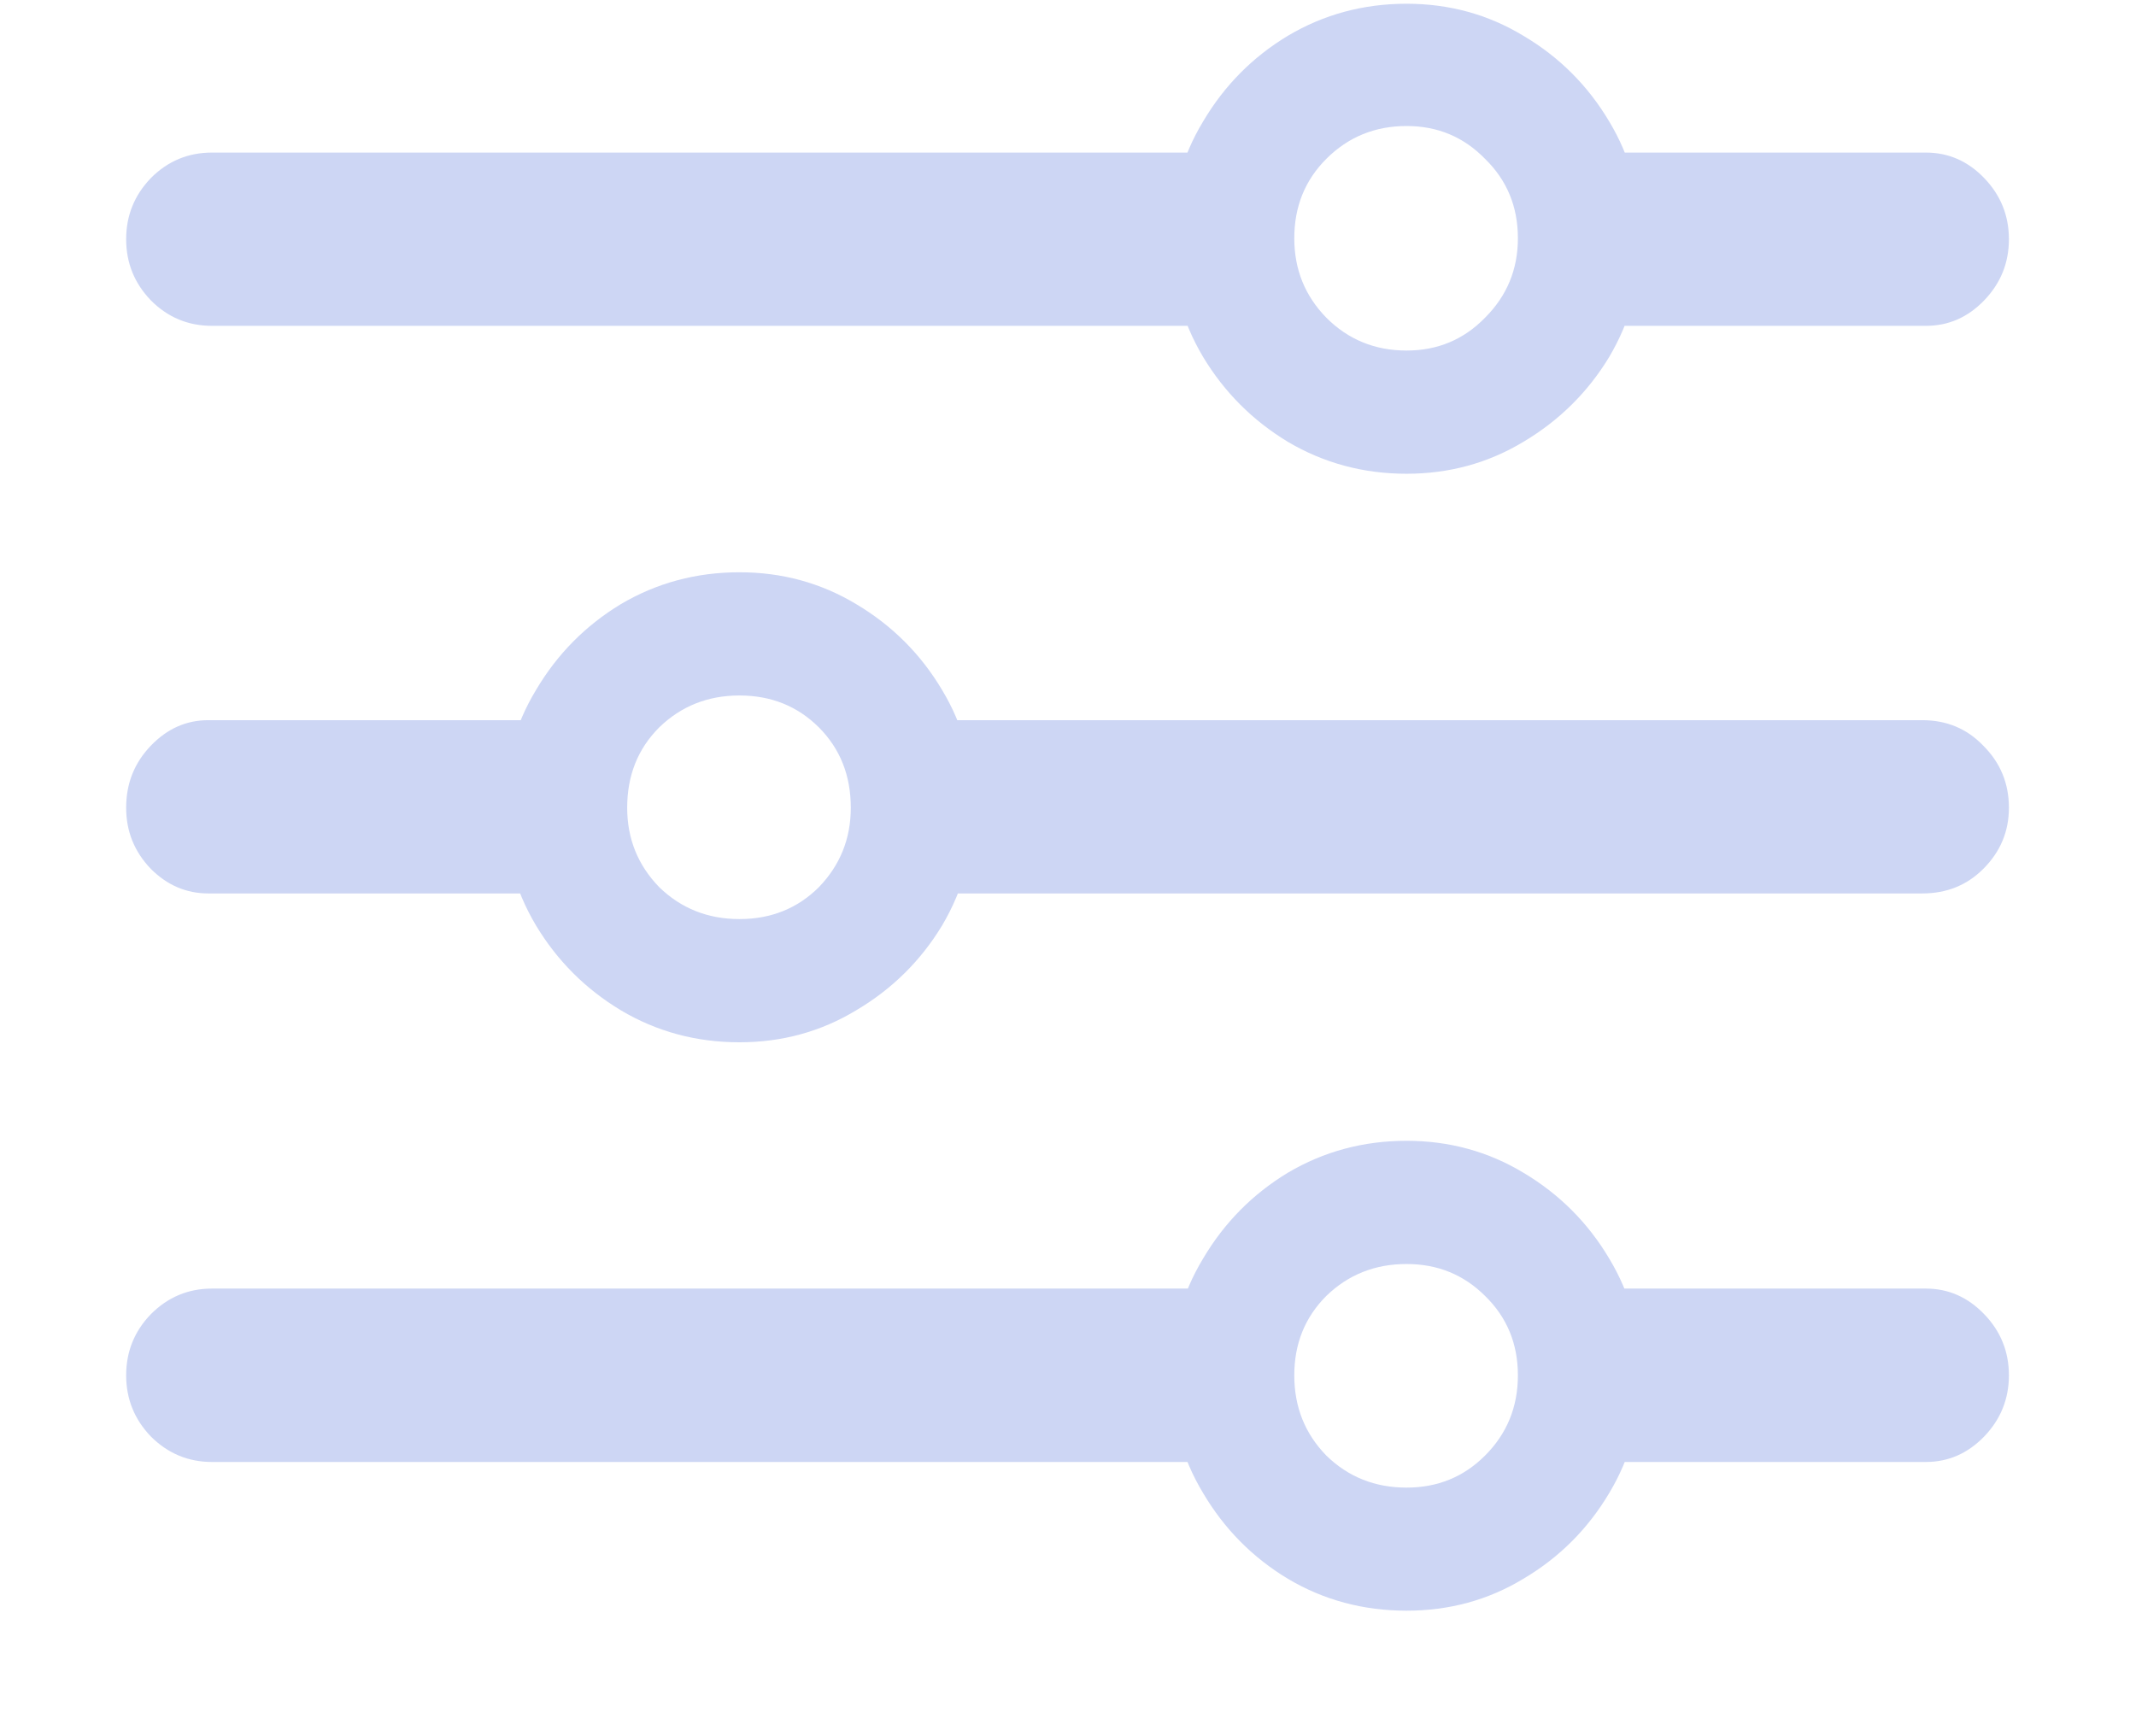
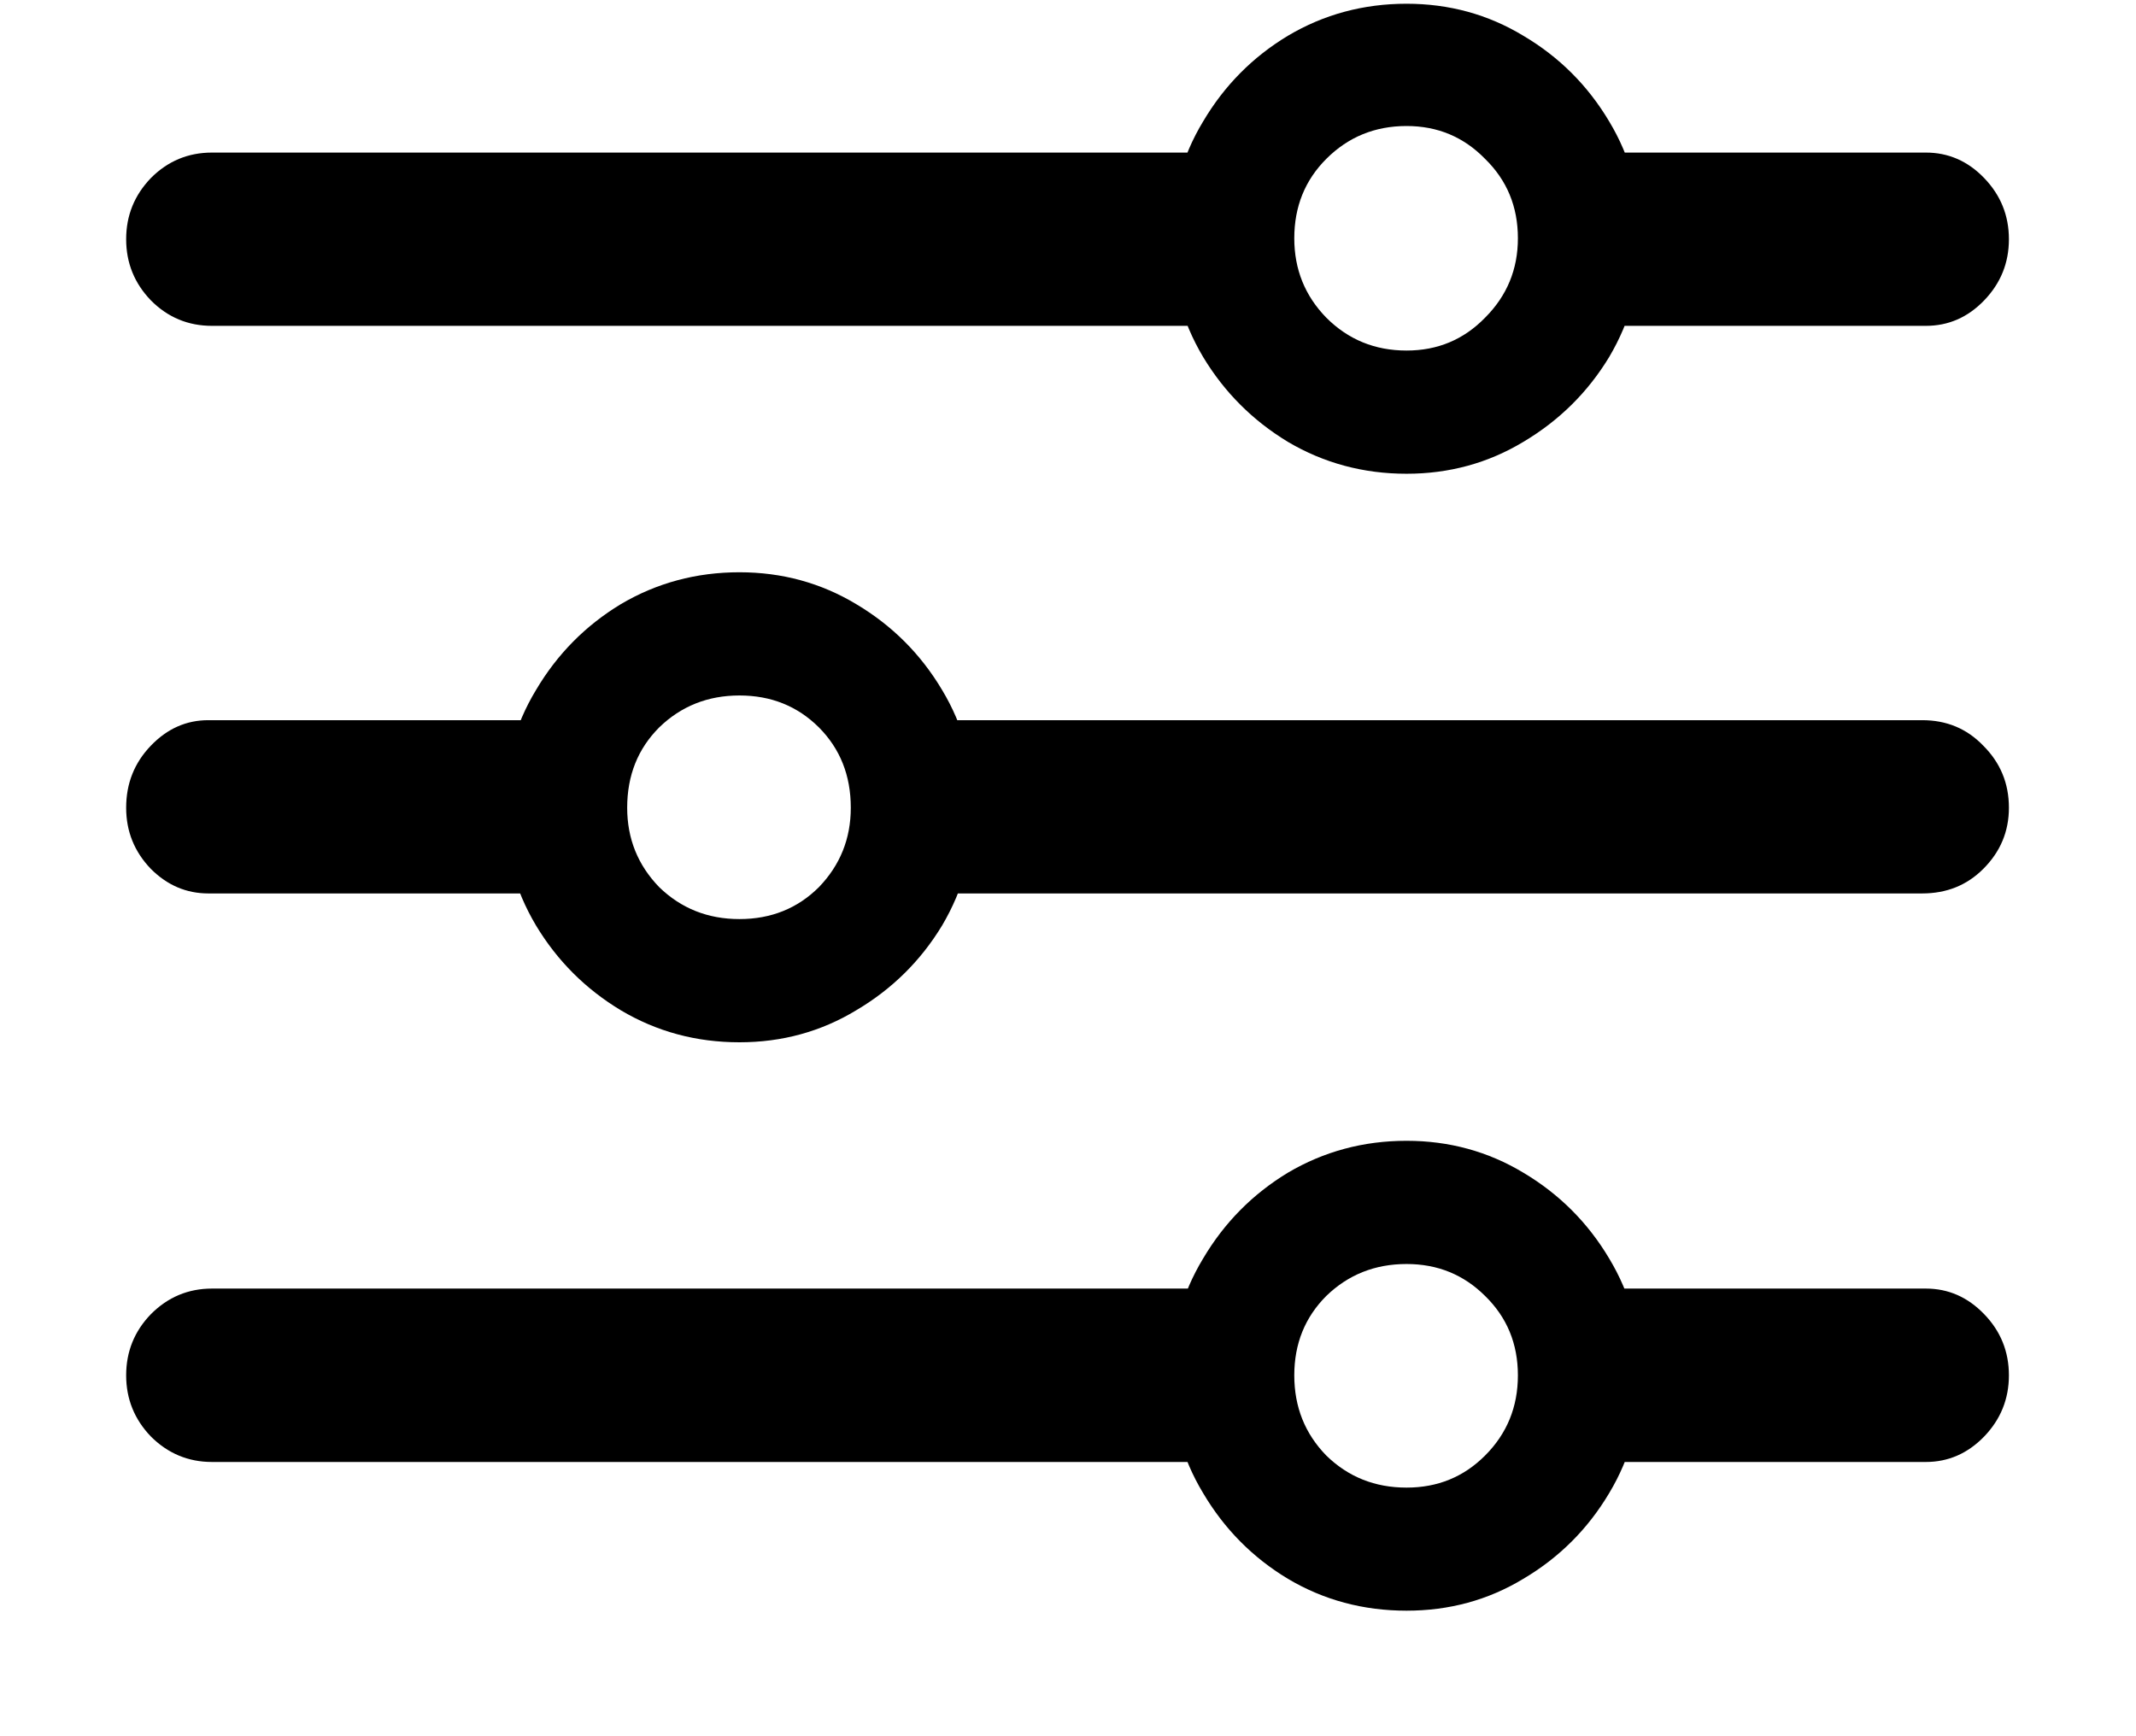
- <svg xmlns="http://www.w3.org/2000/svg" width="16" height="13" viewBox="0 0 16 13" fill="none">
-   <path d="M10.536 12.066C10.213 12.066 9.916 11.987 9.647 11.827C9.383 11.668 9.171 11.454 9.012 11.185C8.852 10.92 8.772 10.626 8.772 10.303C8.772 9.984 8.852 9.692 9.012 9.428C9.171 9.159 9.383 8.945 9.647 8.785C9.916 8.626 10.213 8.546 10.536 8.546C10.855 8.546 11.147 8.626 11.411 8.785C11.68 8.945 11.894 9.159 12.054 9.428C12.213 9.692 12.293 9.984 12.293 10.303C12.293 10.626 12.213 10.92 12.054 11.185C11.894 11.454 11.68 11.668 11.411 11.827C11.147 11.987 10.855 12.066 10.536 12.066ZM10.536 11.144C10.769 11.144 10.964 11.064 11.124 10.904C11.288 10.74 11.37 10.54 11.37 10.303C11.37 10.066 11.288 9.868 11.124 9.708C10.964 9.549 10.769 9.469 10.536 9.469C10.299 9.469 10.099 9.549 9.935 9.708C9.775 9.868 9.695 10.066 9.695 10.303C9.695 10.54 9.775 10.74 9.935 10.904C10.099 11.064 10.299 11.144 10.536 11.144ZM9.367 9.653V10.952H1.588C1.41 10.952 1.257 10.888 1.13 10.761C1.007 10.633 0.945 10.48 0.945 10.303C0.945 10.125 1.007 9.972 1.13 9.845C1.257 9.717 1.41 9.653 1.588 9.653H9.367ZM14.426 9.653C14.594 9.653 14.74 9.717 14.863 9.845C14.986 9.972 15.048 10.125 15.048 10.303C15.048 10.48 14.986 10.633 14.863 10.761C14.74 10.888 14.594 10.952 14.426 10.952H11.773V9.653H14.426ZM5.539 7.808C5.215 7.808 4.919 7.728 4.65 7.568C4.386 7.409 4.174 7.197 4.015 6.933C3.855 6.664 3.775 6.37 3.775 6.051C3.775 5.727 3.855 5.433 4.015 5.169C4.174 4.9 4.386 4.686 4.65 4.526C4.919 4.367 5.215 4.287 5.539 4.287C5.858 4.287 6.15 4.367 6.414 4.526C6.683 4.686 6.897 4.9 7.057 5.169C7.216 5.433 7.296 5.727 7.296 6.051C7.296 6.37 7.216 6.664 7.057 6.933C6.897 7.197 6.683 7.409 6.414 7.568C6.15 7.728 5.858 7.808 5.539 7.808ZM5.539 6.885C5.776 6.885 5.974 6.805 6.134 6.646C6.293 6.481 6.373 6.283 6.373 6.051C6.373 5.809 6.293 5.609 6.134 5.449C5.974 5.29 5.776 5.21 5.539 5.21C5.302 5.21 5.102 5.29 4.938 5.449C4.778 5.609 4.698 5.809 4.698 6.051C4.698 6.283 4.778 6.481 4.938 6.646C5.102 6.805 5.302 6.885 5.539 6.885ZM1.561 5.395H4.322V6.693H1.561C1.396 6.693 1.253 6.632 1.13 6.509C1.007 6.381 0.945 6.229 0.945 6.051C0.945 5.868 1.007 5.714 1.13 5.586C1.253 5.458 1.396 5.395 1.561 5.395ZM14.398 5.395C14.581 5.395 14.733 5.458 14.856 5.586C14.984 5.714 15.048 5.868 15.048 6.051C15.048 6.229 14.984 6.381 14.856 6.509C14.733 6.632 14.581 6.693 14.398 6.693H6.688V5.395H14.398ZM10.536 3.549C10.213 3.549 9.916 3.469 9.647 3.31C9.383 3.15 9.171 2.938 9.012 2.674C8.852 2.405 8.772 2.111 8.772 1.792C8.772 1.468 8.852 1.174 9.012 0.91C9.171 0.641 9.383 0.427 9.647 0.268C9.916 0.108 10.213 0.028 10.536 0.028C10.855 0.028 11.147 0.108 11.411 0.268C11.68 0.427 11.894 0.641 12.054 0.91C12.213 1.174 12.293 1.468 12.293 1.792C12.293 2.111 12.213 2.405 12.054 2.674C11.894 2.938 11.68 3.15 11.411 3.31C11.147 3.469 10.855 3.549 10.536 3.549ZM10.536 2.626C10.769 2.626 10.964 2.544 11.124 2.38C11.288 2.216 11.37 2.018 11.37 1.785C11.37 1.548 11.288 1.35 11.124 1.19C10.964 1.026 10.769 0.944 10.536 0.944C10.299 0.944 10.099 1.026 9.935 1.19C9.775 1.35 9.695 1.548 9.695 1.785C9.695 2.018 9.775 2.216 9.935 2.38C10.099 2.544 10.299 2.626 10.536 2.626ZM9.401 1.143V2.441H1.588C1.41 2.441 1.257 2.378 1.13 2.25C1.007 2.122 0.945 1.97 0.945 1.792C0.945 1.614 1.007 1.462 1.13 1.334C1.257 1.206 1.41 1.143 1.588 1.143H9.401ZM14.426 1.143C14.594 1.143 14.74 1.206 14.863 1.334C14.986 1.462 15.048 1.614 15.048 1.792C15.048 1.97 14.986 2.122 14.863 2.25C14.74 2.378 14.594 2.441 14.426 2.441H11.691V1.143H14.426Z" fill="#CDD6F4" />
+ <svg xmlns="http://www.w3.org/2000/svg" width="16" height="13" viewBox="0 0 16 13" fill="">
+   <path d="M10.536 12.066C10.213 12.066 9.916 11.987 9.647 11.827C9.383 11.668 9.171 11.454 9.012 11.185C8.852 10.92 8.772 10.626 8.772 10.303C8.772 9.984 8.852 9.692 9.012 9.428C9.171 9.159 9.383 8.945 9.647 8.785C9.916 8.626 10.213 8.546 10.536 8.546C10.855 8.546 11.147 8.626 11.411 8.785C11.68 8.945 11.894 9.159 12.054 9.428C12.213 9.692 12.293 9.984 12.293 10.303C12.293 10.626 12.213 10.92 12.054 11.185C11.894 11.454 11.68 11.668 11.411 11.827C11.147 11.987 10.855 12.066 10.536 12.066ZM10.536 11.144C10.769 11.144 10.964 11.064 11.124 10.904C11.288 10.74 11.37 10.54 11.37 10.303C11.37 10.066 11.288 9.868 11.124 9.708C10.964 9.549 10.769 9.469 10.536 9.469C10.299 9.469 10.099 9.549 9.935 9.708C9.775 9.868 9.695 10.066 9.695 10.303C9.695 10.54 9.775 10.74 9.935 10.904C10.099 11.064 10.299 11.144 10.536 11.144ZM9.367 9.653V10.952H1.588C1.41 10.952 1.257 10.888 1.13 10.761C1.007 10.633 0.945 10.48 0.945 10.303C0.945 10.125 1.007 9.972 1.13 9.845C1.257 9.717 1.41 9.653 1.588 9.653H9.367ZM14.426 9.653C14.594 9.653 14.74 9.717 14.863 9.845C14.986 9.972 15.048 10.125 15.048 10.303C15.048 10.48 14.986 10.633 14.863 10.761C14.74 10.888 14.594 10.952 14.426 10.952H11.773V9.653H14.426ZM5.539 7.808C5.215 7.808 4.919 7.728 4.65 7.568C4.386 7.409 4.174 7.197 4.015 6.933C3.855 6.664 3.775 6.37 3.775 6.051C3.775 5.727 3.855 5.433 4.015 5.169C4.174 4.9 4.386 4.686 4.65 4.526C4.919 4.367 5.215 4.287 5.539 4.287C5.858 4.287 6.15 4.367 6.414 4.526C6.683 4.686 6.897 4.9 7.057 5.169C7.216 5.433 7.296 5.727 7.296 6.051C7.296 6.37 7.216 6.664 7.057 6.933C6.897 7.197 6.683 7.409 6.414 7.568C6.15 7.728 5.858 7.808 5.539 7.808ZM5.539 6.885C5.776 6.885 5.974 6.805 6.134 6.646C6.293 6.481 6.373 6.283 6.373 6.051C6.373 5.809 6.293 5.609 6.134 5.449C5.974 5.29 5.776 5.21 5.539 5.21C5.302 5.21 5.102 5.29 4.938 5.449C4.778 5.609 4.698 5.809 4.698 6.051C4.698 6.283 4.778 6.481 4.938 6.646C5.102 6.805 5.302 6.885 5.539 6.885ZM1.561 5.395H4.322V6.693H1.561C1.396 6.693 1.253 6.632 1.13 6.509C1.007 6.381 0.945 6.229 0.945 6.051C0.945 5.868 1.007 5.714 1.13 5.586C1.253 5.458 1.396 5.395 1.561 5.395ZM14.398 5.395C14.581 5.395 14.733 5.458 14.856 5.586C14.984 5.714 15.048 5.868 15.048 6.051C15.048 6.229 14.984 6.381 14.856 6.509C14.733 6.632 14.581 6.693 14.398 6.693H6.688V5.395H14.398ZM10.536 3.549C10.213 3.549 9.916 3.469 9.647 3.31C9.383 3.15 9.171 2.938 9.012 2.674C8.852 2.405 8.772 2.111 8.772 1.792C8.772 1.468 8.852 1.174 9.012 0.91C9.171 0.641 9.383 0.427 9.647 0.268C9.916 0.108 10.213 0.028 10.536 0.028C10.855 0.028 11.147 0.108 11.411 0.268C11.68 0.427 11.894 0.641 12.054 0.91C12.213 1.174 12.293 1.468 12.293 1.792C12.293 2.111 12.213 2.405 12.054 2.674C11.894 2.938 11.68 3.15 11.411 3.31C11.147 3.469 10.855 3.549 10.536 3.549ZM10.536 2.626C10.769 2.626 10.964 2.544 11.124 2.38C11.288 2.216 11.37 2.018 11.37 1.785C11.37 1.548 11.288 1.35 11.124 1.19C10.964 1.026 10.769 0.944 10.536 0.944C10.299 0.944 10.099 1.026 9.935 1.19C9.775 1.35 9.695 1.548 9.695 1.785C9.695 2.018 9.775 2.216 9.935 2.38C10.099 2.544 10.299 2.626 10.536 2.626ZM9.401 1.143V2.441H1.588C1.41 2.441 1.257 2.378 1.13 2.25C1.007 2.122 0.945 1.97 0.945 1.792C0.945 1.614 1.007 1.462 1.13 1.334C1.257 1.206 1.41 1.143 1.588 1.143H9.401ZM14.426 1.143C14.594 1.143 14.74 1.206 14.863 1.334C14.986 1.462 15.048 1.614 15.048 1.792C15.048 1.97 14.986 2.122 14.863 2.25C14.74 2.378 14.594 2.441 14.426 2.441H11.691V1.143H14.426Z" fill="" />
</svg>
